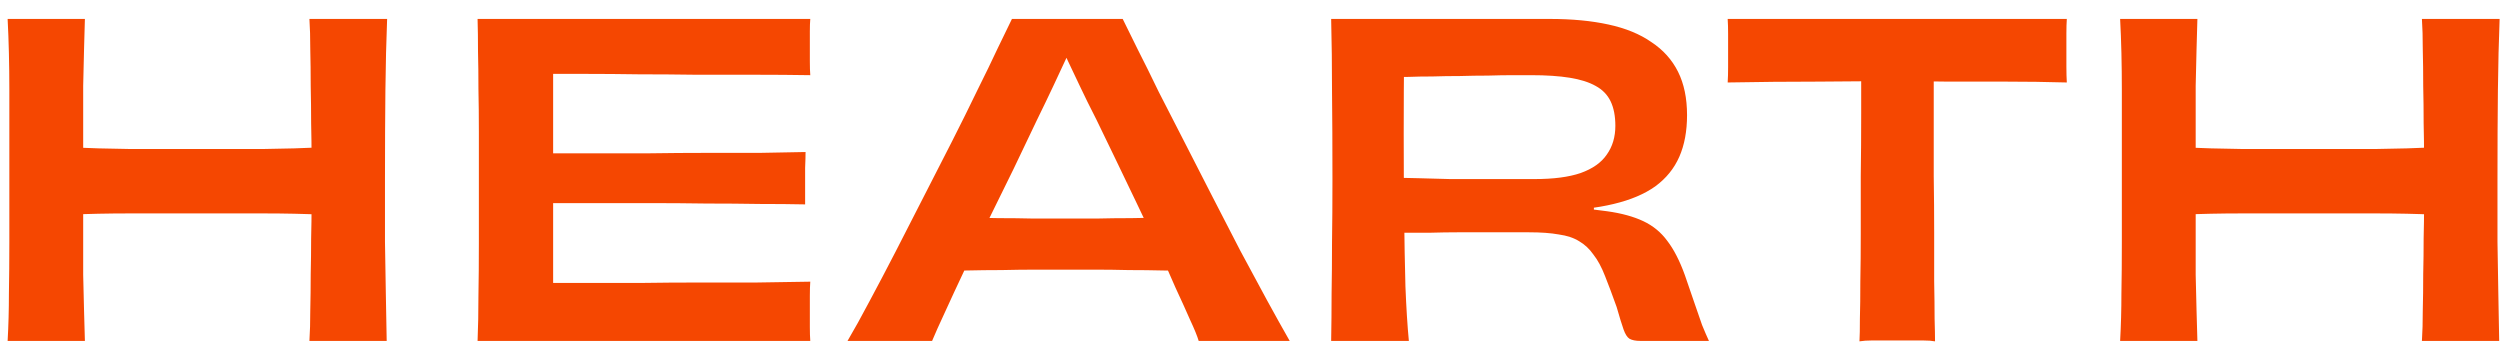
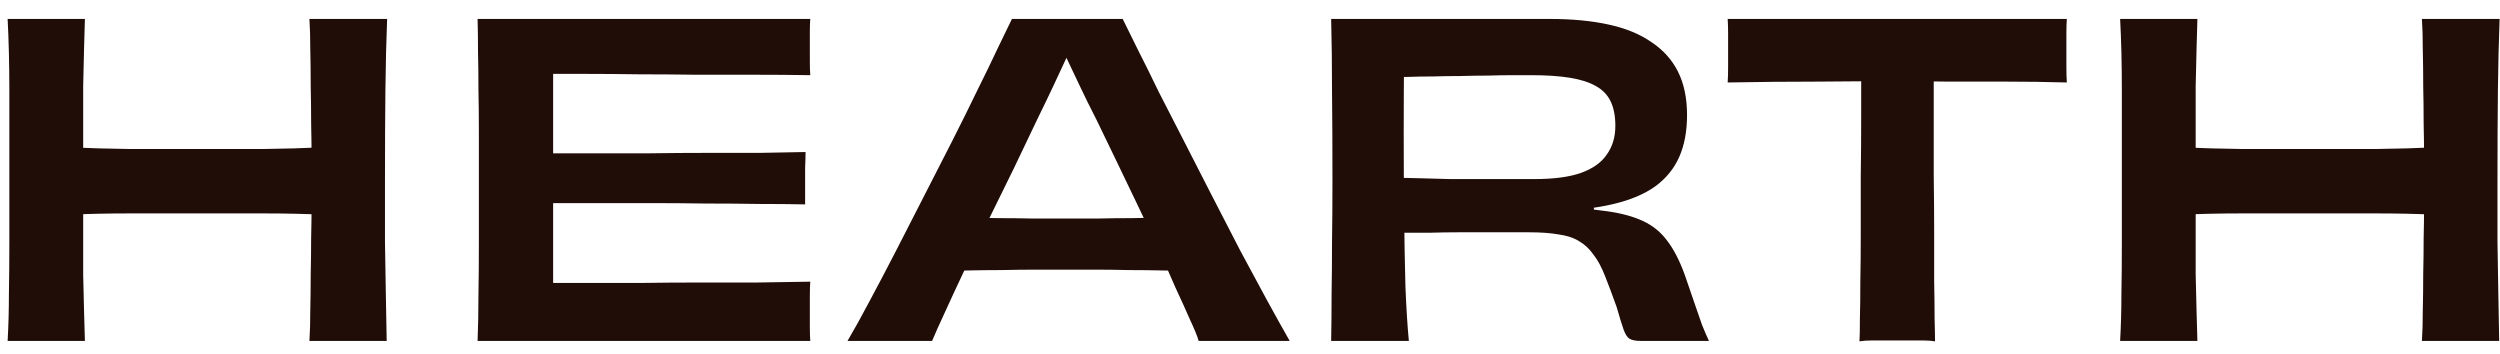
<svg xmlns="http://www.w3.org/2000/svg" width="99" height="14" viewBox="0 0 99 14" fill="none">
-   <path d="M3.362 13.5H0.302C0.336 12.888 0.353 12.265 0.353 11.63C0.364 10.995 0.37 10.31 0.37 9.573C0.37 8.836 0.37 8.02 0.37 7.125C0.37 5.776 0.37 4.592 0.37 3.572C0.37 2.552 0.347 1.611 0.302 0.75H3.362C3.351 1.09 3.339 1.492 3.328 1.957C3.317 2.41 3.305 2.892 3.294 3.402C3.294 3.901 3.294 4.394 3.294 4.881C3.294 5.368 3.294 5.81 3.294 6.207C3.294 6.592 3.294 6.904 3.294 7.142L2.75 5.833C3.487 5.867 4.291 5.89 5.164 5.901C6.048 5.901 6.932 5.901 7.816 5.901C8.677 5.901 9.539 5.901 10.4 5.901C11.273 5.89 12.066 5.867 12.78 5.833L12.338 7.142C12.338 6.904 12.338 6.592 12.338 6.207C12.338 5.81 12.332 5.368 12.321 4.881C12.321 4.394 12.315 3.901 12.304 3.402C12.304 2.892 12.298 2.41 12.287 1.957C12.287 1.492 12.276 1.09 12.253 0.75H15.33C15.296 1.611 15.273 2.552 15.262 3.572C15.251 4.592 15.245 5.776 15.245 7.125C15.245 8.02 15.245 8.836 15.245 9.573C15.256 10.31 15.268 10.995 15.279 11.63C15.29 12.265 15.302 12.888 15.313 13.5H12.253C12.276 13.149 12.287 12.746 12.287 12.293C12.298 11.828 12.304 11.352 12.304 10.865C12.315 10.378 12.321 9.902 12.321 9.437C12.332 8.972 12.338 8.559 12.338 8.196C12.338 7.822 12.338 7.522 12.338 7.295L12.78 8.502C12.066 8.468 11.273 8.451 10.4 8.451C9.539 8.451 8.677 8.451 7.816 8.451C6.932 8.451 6.048 8.451 5.164 8.451C4.28 8.451 3.475 8.468 2.75 8.502L3.294 7.295C3.294 7.522 3.294 7.822 3.294 8.196C3.294 8.57 3.294 8.989 3.294 9.454C3.294 9.907 3.294 10.383 3.294 10.882C3.305 11.369 3.317 11.84 3.328 12.293C3.339 12.735 3.351 13.137 3.362 13.5ZM21.445 8.043V6.071C22.091 6.071 22.777 6.071 23.502 6.071C24.239 6.071 24.981 6.071 25.729 6.071C26.489 6.06 27.237 6.054 27.973 6.054C28.71 6.054 29.413 6.054 30.081 6.054C30.75 6.043 31.356 6.031 31.9 6.02C31.9 6.167 31.895 6.377 31.883 6.649C31.883 6.91 31.883 7.17 31.883 7.431C31.883 7.692 31.883 7.913 31.883 8.094C31.351 8.083 30.75 8.077 30.081 8.077C29.413 8.066 28.71 8.06 27.973 8.06C27.237 8.049 26.489 8.043 25.729 8.043C24.97 8.043 24.228 8.043 23.502 8.043C22.777 8.043 22.091 8.043 21.445 8.043ZM32.087 13.5H18.912C18.935 12.945 18.946 12.35 18.946 11.715C18.958 11.08 18.963 10.383 18.963 9.624C18.963 8.865 18.963 8.032 18.963 7.125C18.963 6.445 18.963 5.81 18.963 5.221C18.963 4.62 18.958 4.054 18.946 3.521C18.946 2.988 18.941 2.495 18.929 2.042C18.929 1.577 18.924 1.147 18.912 0.75H32.087C32.076 0.875 32.07 1.039 32.07 1.243C32.07 1.447 32.07 1.64 32.07 1.821C32.07 2.002 32.07 2.206 32.07 2.433C32.07 2.66 32.076 2.841 32.087 2.977C31.385 2.966 30.654 2.96 29.894 2.96C29.135 2.96 28.364 2.96 27.582 2.96C26.812 2.949 26.052 2.943 25.304 2.943C24.568 2.932 23.871 2.926 23.213 2.926C22.556 2.926 21.961 2.926 21.428 2.926L21.904 1.362C21.904 1.589 21.904 1.878 21.904 2.229C21.904 2.58 21.904 2.966 21.904 3.385C21.904 3.804 21.904 4.235 21.904 4.677C21.904 5.108 21.904 5.516 21.904 5.901C21.904 6.286 21.904 6.621 21.904 6.904C21.904 7.369 21.904 7.839 21.904 8.315C21.904 8.78 21.904 9.239 21.904 9.692C21.904 10.134 21.904 10.553 21.904 10.95C21.904 11.347 21.904 11.709 21.904 12.038C21.904 12.355 21.904 12.622 21.904 12.837L21.445 11.205C21.967 11.205 22.562 11.205 23.23 11.205C23.899 11.205 24.607 11.205 25.355 11.205C26.115 11.194 26.88 11.188 27.65 11.188C28.432 11.188 29.197 11.188 29.945 11.188C30.705 11.177 31.419 11.165 32.087 11.154C32.076 11.301 32.07 11.488 32.07 11.715C32.07 11.942 32.07 12.157 32.07 12.361C32.07 12.542 32.07 12.741 32.07 12.956C32.07 13.171 32.076 13.353 32.087 13.5ZM36.996 8.604C37.325 8.604 37.71 8.61 38.152 8.621C38.594 8.621 39.053 8.627 39.529 8.638C40.016 8.638 40.487 8.644 40.94 8.655C41.405 8.655 41.818 8.655 42.181 8.655C42.544 8.655 42.952 8.655 43.405 8.655C43.858 8.644 44.323 8.638 44.799 8.638C45.275 8.627 45.734 8.621 46.176 8.621C46.629 8.61 47.026 8.604 47.366 8.604L47.485 10.712C47.032 10.712 46.567 10.712 46.091 10.712C45.626 10.701 45.162 10.695 44.697 10.695C44.244 10.684 43.802 10.678 43.371 10.678C42.94 10.678 42.544 10.678 42.181 10.678C41.841 10.678 41.456 10.678 41.025 10.678C40.594 10.678 40.141 10.684 39.665 10.695C39.2 10.695 38.73 10.701 38.254 10.712C37.789 10.712 37.353 10.712 36.945 10.712L36.996 8.604ZM51.072 13.5H47.468C47.411 13.307 47.298 13.03 47.128 12.667C46.969 12.304 46.777 11.879 46.55 11.392C46.335 10.893 46.097 10.361 45.836 9.794C45.575 9.227 45.303 8.649 45.02 8.06C44.737 7.471 44.459 6.893 44.187 6.326C43.915 5.759 43.66 5.232 43.422 4.745C43.161 4.235 42.94 3.787 42.759 3.402C42.578 3.017 42.419 2.682 42.283 2.399C42.158 2.116 42.045 1.872 41.943 1.668L42.793 2.059H41.671L42.538 1.651C42.436 1.866 42.317 2.116 42.181 2.399C42.045 2.682 41.886 3.022 41.705 3.419C41.524 3.804 41.303 4.263 41.042 4.796C40.77 5.374 40.47 6.003 40.141 6.683C39.812 7.352 39.478 8.032 39.138 8.723C38.809 9.403 38.498 10.055 38.203 10.678C37.908 11.301 37.648 11.862 37.421 12.361C37.194 12.848 37.024 13.228 36.911 13.5H33.562C33.823 13.058 34.112 12.537 34.429 11.936C34.758 11.324 35.103 10.667 35.466 9.964C35.829 9.261 36.197 8.542 36.571 7.805C36.956 7.057 37.33 6.326 37.693 5.612C38.056 4.898 38.39 4.224 38.696 3.589C39.013 2.954 39.285 2.393 39.512 1.906C39.75 1.407 39.937 1.022 40.073 0.75H44.459C44.606 1.056 44.805 1.458 45.054 1.957C45.303 2.444 45.581 3.005 45.887 3.64C46.204 4.263 46.544 4.926 46.907 5.629C47.27 6.332 47.638 7.051 48.012 7.788C48.386 8.513 48.754 9.227 49.117 9.93C49.491 10.621 49.842 11.273 50.171 11.885C50.5 12.486 50.8 13.024 51.072 13.5ZM52.714 0.75H61.367C62.251 0.75 63.027 0.824 63.696 0.971C64.376 1.118 64.943 1.351 65.396 1.668C65.861 1.974 66.212 2.365 66.45 2.841C66.688 3.317 66.807 3.889 66.807 4.558C66.807 5.193 66.705 5.742 66.501 6.207C66.297 6.672 65.98 7.063 65.549 7.38C65.118 7.686 64.569 7.918 63.9 8.077C63.243 8.236 62.455 8.326 61.537 8.349L63.118 7.822V8.604L61.554 8.162C62.381 8.219 63.078 8.287 63.645 8.366C64.212 8.445 64.688 8.576 65.073 8.757C65.458 8.938 65.776 9.199 66.025 9.539C66.286 9.879 66.518 10.332 66.722 10.899C66.858 11.296 66.983 11.658 67.096 11.987C67.209 12.316 67.311 12.61 67.402 12.871C67.504 13.12 67.595 13.33 67.674 13.5H64.954C64.773 13.5 64.631 13.472 64.529 13.415C64.438 13.358 64.359 13.234 64.291 13.041C64.223 12.848 64.132 12.554 64.019 12.157C63.849 11.681 63.696 11.273 63.56 10.933C63.424 10.582 63.271 10.298 63.101 10.083C62.942 9.856 62.755 9.681 62.54 9.556C62.325 9.42 62.053 9.329 61.724 9.284C61.407 9.227 61.016 9.199 60.551 9.199C60.222 9.199 59.905 9.199 59.599 9.199C59.293 9.199 58.987 9.199 58.681 9.199C58.375 9.199 58.052 9.199 57.712 9.199C57.383 9.199 57.026 9.205 56.641 9.216C56.267 9.216 55.859 9.216 55.417 9.216L55.383 7.04C55.553 7.04 55.814 7.046 56.165 7.057C56.516 7.068 56.936 7.08 57.423 7.091C57.91 7.091 58.437 7.091 59.004 7.091C59.571 7.091 60.16 7.091 60.772 7.091C61.52 7.091 62.126 7.012 62.591 6.853C63.067 6.683 63.413 6.439 63.628 6.122C63.855 5.805 63.968 5.425 63.968 4.983C63.968 4.598 63.906 4.275 63.781 4.014C63.656 3.753 63.458 3.549 63.186 3.402C62.925 3.255 62.585 3.147 62.166 3.079C61.747 3.011 61.237 2.977 60.636 2.977C60.443 2.977 60.2 2.977 59.905 2.977C59.61 2.977 59.282 2.983 58.919 2.994C58.556 2.994 58.188 3 57.814 3.011C57.44 3.011 57.077 3.017 56.726 3.028C56.375 3.028 56.057 3.034 55.774 3.045C55.491 3.045 55.264 3.051 55.094 3.062L55.604 1.923C55.593 3.045 55.587 4.167 55.587 5.289C55.587 6.411 55.593 7.488 55.604 8.519C55.615 9.539 55.632 10.48 55.655 11.341C55.689 12.191 55.734 12.911 55.791 13.5H52.714C52.725 12.877 52.731 12.253 52.731 11.63C52.742 10.995 52.748 10.315 52.748 9.59C52.759 8.853 52.765 8.032 52.765 7.125C52.765 5.776 52.759 4.609 52.748 3.623C52.748 2.626 52.737 1.668 52.714 0.75ZM73.703 1.889H76.576C76.576 2.762 76.576 3.629 76.576 4.49C76.576 5.34 76.576 6.167 76.576 6.972C76.588 7.765 76.593 8.513 76.593 9.216C76.593 9.919 76.593 10.559 76.593 11.137C76.605 11.715 76.61 12.208 76.61 12.616C76.622 13.013 76.627 13.313 76.627 13.517C76.503 13.494 76.35 13.483 76.168 13.483C75.987 13.483 75.806 13.483 75.624 13.483C75.443 13.483 75.279 13.483 75.131 13.483C74.984 13.483 74.82 13.483 74.638 13.483C74.468 13.483 74.293 13.483 74.111 13.483C73.941 13.483 73.783 13.494 73.635 13.517C73.647 13.313 73.652 13.013 73.652 12.616C73.664 12.208 73.669 11.721 73.669 11.154C73.681 10.576 73.686 9.936 73.686 9.233C73.686 8.53 73.686 7.777 73.686 6.972C73.698 6.167 73.703 5.34 73.703 4.49C73.703 3.629 73.703 2.762 73.703 1.889ZM68.416 0.75H81.846C81.835 0.909 81.829 1.101 81.829 1.328C81.829 1.543 81.829 1.764 81.829 1.991C81.829 2.184 81.829 2.399 81.829 2.637C81.829 2.875 81.835 3.085 81.846 3.266C81.03 3.243 80.22 3.232 79.415 3.232C78.622 3.232 77.863 3.232 77.137 3.232C76.423 3.221 75.76 3.215 75.148 3.215C74.23 3.215 73.188 3.221 72.02 3.232C70.853 3.232 69.652 3.243 68.416 3.266C68.428 3.085 68.433 2.881 68.433 2.654C68.433 2.416 68.433 2.195 68.433 1.991C68.433 1.776 68.433 1.56 68.433 1.345C68.433 1.118 68.428 0.92 68.416 0.75ZM87.017 13.5H83.957C83.991 12.888 84.008 12.265 84.008 11.63C84.02 10.995 84.025 10.31 84.025 9.573C84.025 8.836 84.025 8.02 84.025 7.125C84.025 5.776 84.025 4.592 84.025 3.572C84.025 2.552 84.003 1.611 83.957 0.75H87.017C87.006 1.09 86.995 1.492 86.983 1.957C86.972 2.41 86.961 2.892 86.949 3.402C86.949 3.901 86.949 4.394 86.949 4.881C86.949 5.368 86.949 5.81 86.949 6.207C86.949 6.592 86.949 6.904 86.949 7.142L86.405 5.833C87.142 5.867 87.947 5.89 88.819 5.901C89.703 5.901 90.587 5.901 91.471 5.901C92.333 5.901 93.194 5.901 94.055 5.901C94.928 5.89 95.721 5.867 96.435 5.833L95.993 7.142C95.993 6.904 95.993 6.592 95.993 6.207C95.993 5.81 95.988 5.368 95.976 4.881C95.976 4.394 95.971 3.901 95.959 3.402C95.959 2.892 95.954 2.41 95.942 1.957C95.942 1.492 95.931 1.09 95.908 0.75H98.985C98.951 1.611 98.929 2.552 98.917 3.572C98.906 4.592 98.9 5.776 98.9 7.125C98.9 8.02 98.9 8.836 98.9 9.573C98.912 10.31 98.923 10.995 98.934 11.63C98.946 12.265 98.957 12.888 98.968 13.5H95.908C95.931 13.149 95.942 12.746 95.942 12.293C95.954 11.828 95.959 11.352 95.959 10.865C95.971 10.378 95.976 9.902 95.976 9.437C95.988 8.972 95.993 8.559 95.993 8.196C95.993 7.822 95.993 7.522 95.993 7.295L96.435 8.502C95.721 8.468 94.928 8.451 94.055 8.451C93.194 8.451 92.333 8.451 91.471 8.451C90.587 8.451 89.703 8.451 88.819 8.451C87.935 8.451 87.131 8.468 86.405 8.502L86.949 7.295C86.949 7.522 86.949 7.822 86.949 8.196C86.949 8.57 86.949 8.989 86.949 9.454C86.949 9.907 86.949 10.383 86.949 10.882C86.961 11.369 86.972 11.84 86.983 12.293C86.995 12.735 87.006 13.137 87.017 13.5Z" fill="#F54701" />
+   <path d="M3.362 13.5H0.302C0.336 12.888 0.353 12.265 0.353 11.63C0.364 10.995 0.37 10.31 0.37 9.573C0.37 8.836 0.37 8.02 0.37 7.125C0.37 5.776 0.37 4.592 0.37 3.572C0.37 2.552 0.347 1.611 0.302 0.75H3.362C3.351 1.09 3.339 1.492 3.328 1.957C3.317 2.41 3.305 2.892 3.294 3.402C3.294 3.901 3.294 4.394 3.294 4.881C3.294 5.368 3.294 5.81 3.294 6.207C3.294 6.592 3.294 6.904 3.294 7.142L2.75 5.833C3.487 5.867 4.291 5.89 5.164 5.901C6.048 5.901 6.932 5.901 7.816 5.901C8.677 5.901 9.539 5.901 10.4 5.901C11.273 5.89 12.066 5.867 12.78 5.833L12.338 7.142C12.338 6.904 12.338 6.592 12.338 6.207C12.338 5.81 12.332 5.368 12.321 4.881C12.321 4.394 12.315 3.901 12.304 3.402C12.304 2.892 12.298 2.41 12.287 1.957C12.287 1.492 12.276 1.09 12.253 0.75H15.33C15.296 1.611 15.273 2.552 15.262 3.572C15.251 4.592 15.245 5.776 15.245 7.125C15.245 8.02 15.245 8.836 15.245 9.573C15.256 10.31 15.268 10.995 15.279 11.63C15.29 12.265 15.302 12.888 15.313 13.5H12.253C12.276 13.149 12.287 12.746 12.287 12.293C12.298 11.828 12.304 11.352 12.304 10.865C12.315 10.378 12.321 9.902 12.321 9.437C12.332 8.972 12.338 8.559 12.338 8.196C12.338 7.822 12.338 7.522 12.338 7.295L12.78 8.502C12.066 8.468 11.273 8.451 10.4 8.451C9.539 8.451 8.677 8.451 7.816 8.451C6.932 8.451 6.048 8.451 5.164 8.451C4.28 8.451 3.475 8.468 2.75 8.502L3.294 7.295C3.294 7.522 3.294 7.822 3.294 8.196C3.294 8.57 3.294 8.989 3.294 9.454C3.294 9.907 3.294 10.383 3.294 10.882C3.305 11.369 3.317 11.84 3.328 12.293C3.339 12.735 3.351 13.137 3.362 13.5ZM21.445 8.043V6.071C22.091 6.071 22.777 6.071 23.502 6.071C24.239 6.071 24.981 6.071 25.729 6.071C26.489 6.06 27.237 6.054 27.973 6.054C28.71 6.054 29.413 6.054 30.081 6.054C30.75 6.043 31.356 6.031 31.9 6.02C31.9 6.167 31.895 6.377 31.883 6.649C31.883 6.91 31.883 7.17 31.883 7.431C31.883 7.692 31.883 7.913 31.883 8.094C31.351 8.083 30.75 8.077 30.081 8.077C29.413 8.066 28.71 8.06 27.973 8.06C27.237 8.049 26.489 8.043 25.729 8.043C24.97 8.043 24.228 8.043 23.502 8.043C22.777 8.043 22.091 8.043 21.445 8.043ZM32.087 13.5H18.912C18.935 12.945 18.946 12.35 18.946 11.715C18.958 11.08 18.963 10.383 18.963 9.624C18.963 8.865 18.963 8.032 18.963 7.125C18.963 6.445 18.963 5.81 18.963 5.221C18.963 4.62 18.958 4.054 18.946 3.521C18.946 2.988 18.941 2.495 18.929 2.042C18.929 1.577 18.924 1.147 18.912 0.75H32.087C32.076 0.875 32.07 1.039 32.07 1.243C32.07 1.447 32.07 1.64 32.07 1.821C32.07 2.002 32.07 2.206 32.07 2.433C32.07 2.66 32.076 2.841 32.087 2.977C31.385 2.966 30.654 2.96 29.894 2.96C29.135 2.96 28.364 2.96 27.582 2.96C26.812 2.949 26.052 2.943 25.304 2.943C24.568 2.932 23.871 2.926 23.213 2.926C22.556 2.926 21.961 2.926 21.428 2.926L21.904 1.362C21.904 1.589 21.904 1.878 21.904 2.229C21.904 2.58 21.904 2.966 21.904 3.385C21.904 3.804 21.904 4.235 21.904 4.677C21.904 5.108 21.904 5.516 21.904 5.901C21.904 6.286 21.904 6.621 21.904 6.904C21.904 7.369 21.904 7.839 21.904 8.315C21.904 8.78 21.904 9.239 21.904 9.692C21.904 10.134 21.904 10.553 21.904 10.95C21.904 11.347 21.904 11.709 21.904 12.038C21.904 12.355 21.904 12.622 21.904 12.837L21.445 11.205C21.967 11.205 22.562 11.205 23.23 11.205C23.899 11.205 24.607 11.205 25.355 11.205C26.115 11.194 26.88 11.188 27.65 11.188C28.432 11.188 29.197 11.188 29.945 11.188C30.705 11.177 31.419 11.165 32.087 11.154C32.076 11.301 32.07 11.488 32.07 11.715C32.07 11.942 32.07 12.157 32.07 12.361C32.07 12.542 32.07 12.741 32.07 12.956C32.07 13.171 32.076 13.353 32.087 13.5ZM36.996 8.604C37.325 8.604 37.71 8.61 38.152 8.621C38.594 8.621 39.053 8.627 39.529 8.638C40.016 8.638 40.487 8.644 40.94 8.655C41.405 8.655 41.818 8.655 42.181 8.655C42.544 8.655 42.952 8.655 43.405 8.655C43.858 8.644 44.323 8.638 44.799 8.638C45.275 8.627 45.734 8.621 46.176 8.621C46.629 8.61 47.026 8.604 47.366 8.604L47.485 10.712C47.032 10.712 46.567 10.712 46.091 10.712C45.626 10.701 45.162 10.695 44.697 10.695C44.244 10.684 43.802 10.678 43.371 10.678C42.94 10.678 42.544 10.678 42.181 10.678C41.841 10.678 41.456 10.678 41.025 10.678C40.594 10.678 40.141 10.684 39.665 10.695C39.2 10.695 38.73 10.701 38.254 10.712C37.789 10.712 37.353 10.712 36.945 10.712L36.996 8.604ZM51.072 13.5H47.468C47.411 13.307 47.298 13.03 47.128 12.667C46.969 12.304 46.777 11.879 46.55 11.392C46.335 10.893 46.097 10.361 45.836 9.794C45.575 9.227 45.303 8.649 45.02 8.06C44.737 7.471 44.459 6.893 44.187 6.326C43.915 5.759 43.66 5.232 43.422 4.745C43.161 4.235 42.94 3.787 42.759 3.402C42.578 3.017 42.419 2.682 42.283 2.399C42.158 2.116 42.045 1.872 41.943 1.668L42.793 2.059H41.671L42.538 1.651C42.436 1.866 42.317 2.116 42.181 2.399C42.045 2.682 41.886 3.022 41.705 3.419C41.524 3.804 41.303 4.263 41.042 4.796C40.77 5.374 40.47 6.003 40.141 6.683C39.812 7.352 39.478 8.032 39.138 8.723C38.809 9.403 38.498 10.055 38.203 10.678C37.908 11.301 37.648 11.862 37.421 12.361C37.194 12.848 37.024 13.228 36.911 13.5H33.562C33.823 13.058 34.112 12.537 34.429 11.936C34.758 11.324 35.103 10.667 35.466 9.964C35.829 9.261 36.197 8.542 36.571 7.805C36.956 7.057 37.33 6.326 37.693 5.612C38.056 4.898 38.39 4.224 38.696 3.589C39.013 2.954 39.285 2.393 39.512 1.906C39.75 1.407 39.937 1.022 40.073 0.75H44.459C44.606 1.056 44.805 1.458 45.054 1.957C45.303 2.444 45.581 3.005 45.887 3.64C46.204 4.263 46.544 4.926 46.907 5.629C47.27 6.332 47.638 7.051 48.012 7.788C48.386 8.513 48.754 9.227 49.117 9.93C49.491 10.621 49.842 11.273 50.171 11.885C50.5 12.486 50.8 13.024 51.072 13.5ZM52.714 0.75H61.367C62.251 0.75 63.027 0.824 63.696 0.971C64.376 1.118 64.943 1.351 65.396 1.668C65.861 1.974 66.212 2.365 66.45 2.841C66.688 3.317 66.807 3.889 66.807 4.558C66.807 5.193 66.705 5.742 66.501 6.207C66.297 6.672 65.98 7.063 65.549 7.38C65.118 7.686 64.569 7.918 63.9 8.077C63.243 8.236 62.455 8.326 61.537 8.349L63.118 7.822V8.604L61.554 8.162C62.381 8.219 63.078 8.287 63.645 8.366C64.212 8.445 64.688 8.576 65.073 8.757C65.458 8.938 65.776 9.199 66.025 9.539C66.286 9.879 66.518 10.332 66.722 10.899C66.858 11.296 66.983 11.658 67.096 11.987C67.209 12.316 67.311 12.61 67.402 12.871C67.504 13.12 67.595 13.33 67.674 13.5H64.954C64.773 13.5 64.631 13.472 64.529 13.415C64.438 13.358 64.359 13.234 64.291 13.041C64.223 12.848 64.132 12.554 64.019 12.157C63.849 11.681 63.696 11.273 63.56 10.933C63.424 10.582 63.271 10.298 63.101 10.083C62.942 9.856 62.755 9.681 62.54 9.556C62.325 9.42 62.053 9.329 61.724 9.284C61.407 9.227 61.016 9.199 60.551 9.199C60.222 9.199 59.905 9.199 59.599 9.199C59.293 9.199 58.987 9.199 58.681 9.199C58.375 9.199 58.052 9.199 57.712 9.199C57.383 9.199 57.026 9.205 56.641 9.216C56.267 9.216 55.859 9.216 55.417 9.216L55.383 7.04C55.553 7.04 55.814 7.046 56.165 7.057C56.516 7.068 56.936 7.08 57.423 7.091C57.91 7.091 58.437 7.091 59.004 7.091C59.571 7.091 60.16 7.091 60.772 7.091C61.52 7.091 62.126 7.012 62.591 6.853C63.067 6.683 63.413 6.439 63.628 6.122C63.855 5.805 63.968 5.425 63.968 4.983C63.968 4.598 63.906 4.275 63.781 4.014C63.656 3.753 63.458 3.549 63.186 3.402C62.925 3.255 62.585 3.147 62.166 3.079C61.747 3.011 61.237 2.977 60.636 2.977C60.443 2.977 60.2 2.977 59.905 2.977C59.61 2.977 59.282 2.983 58.919 2.994C58.556 2.994 58.188 3 57.814 3.011C57.44 3.011 57.077 3.017 56.726 3.028C56.375 3.028 56.057 3.034 55.774 3.045C55.491 3.045 55.264 3.051 55.094 3.062L55.604 1.923C55.593 3.045 55.587 4.167 55.587 5.289C55.587 6.411 55.593 7.488 55.604 8.519C55.615 9.539 55.632 10.48 55.655 11.341C55.689 12.191 55.734 12.911 55.791 13.5H52.714C52.725 12.877 52.731 12.253 52.731 11.63C52.742 10.995 52.748 10.315 52.748 9.59C52.759 8.853 52.765 8.032 52.765 7.125C52.765 5.776 52.759 4.609 52.748 3.623C52.748 2.626 52.737 1.668 52.714 0.75ZM73.703 1.889H76.576C76.576 2.762 76.576 3.629 76.576 4.49C76.576 5.34 76.576 6.167 76.576 6.972C76.588 7.765 76.593 8.513 76.593 9.216C76.593 9.919 76.593 10.559 76.593 11.137C76.605 11.715 76.61 12.208 76.61 12.616C76.622 13.013 76.627 13.313 76.627 13.517C76.503 13.494 76.35 13.483 76.168 13.483C75.987 13.483 75.806 13.483 75.624 13.483C75.443 13.483 75.279 13.483 75.131 13.483C74.984 13.483 74.82 13.483 74.638 13.483C74.468 13.483 74.293 13.483 74.111 13.483C73.941 13.483 73.783 13.494 73.635 13.517C73.647 13.313 73.652 13.013 73.652 12.616C73.664 12.208 73.669 11.721 73.669 11.154C73.681 10.576 73.686 9.936 73.686 9.233C73.686 8.53 73.686 7.777 73.686 6.972C73.698 6.167 73.703 5.34 73.703 4.49C73.703 3.629 73.703 2.762 73.703 1.889ZM68.416 0.75H81.846C81.835 0.909 81.829 1.101 81.829 1.328C81.829 1.543 81.829 1.764 81.829 1.991C81.829 2.184 81.829 2.399 81.829 2.637C81.829 2.875 81.835 3.085 81.846 3.266C81.03 3.243 80.22 3.232 79.415 3.232C78.622 3.232 77.863 3.232 77.137 3.232C76.423 3.221 75.76 3.215 75.148 3.215C74.23 3.215 73.188 3.221 72.02 3.232C70.853 3.232 69.652 3.243 68.416 3.266C68.428 3.085 68.433 2.881 68.433 2.654C68.433 2.416 68.433 2.195 68.433 1.991C68.433 1.776 68.433 1.56 68.433 1.345C68.433 1.118 68.428 0.92 68.416 0.75ZM87.017 13.5H83.957C83.991 12.888 84.008 12.265 84.008 11.63C84.02 10.995 84.025 10.31 84.025 9.573C84.025 8.836 84.025 8.02 84.025 7.125C84.025 5.776 84.025 4.592 84.025 3.572C84.025 2.552 84.003 1.611 83.957 0.75H87.017C87.006 1.09 86.995 1.492 86.983 1.957C86.972 2.41 86.961 2.892 86.949 3.402C86.949 3.901 86.949 4.394 86.949 4.881C86.949 5.368 86.949 5.81 86.949 6.207C86.949 6.592 86.949 6.904 86.949 7.142L86.405 5.833C87.142 5.867 87.947 5.89 88.819 5.901C89.703 5.901 90.587 5.901 91.471 5.901C92.333 5.901 93.194 5.901 94.055 5.901C94.928 5.89 95.721 5.867 96.435 5.833L95.993 7.142C95.993 6.904 95.993 6.592 95.993 6.207C95.993 5.81 95.988 5.368 95.976 4.881C95.976 4.394 95.971 3.901 95.959 3.402C95.959 2.892 95.954 2.41 95.942 1.957C95.942 1.492 95.931 1.09 95.908 0.75H98.985C98.951 1.611 98.929 2.552 98.917 3.572C98.906 4.592 98.9 5.776 98.9 7.125C98.9 8.02 98.9 8.836 98.9 9.573C98.912 10.31 98.923 10.995 98.934 11.63C98.946 12.265 98.957 12.888 98.968 13.5H95.908C95.931 13.149 95.942 12.746 95.942 12.293C95.954 11.828 95.959 11.352 95.959 10.865C95.971 10.378 95.976 9.902 95.976 9.437C95.988 8.972 95.993 8.559 95.993 8.196C95.993 7.822 95.993 7.522 95.993 7.295L96.435 8.502C95.721 8.468 94.928 8.451 94.055 8.451C93.194 8.451 92.333 8.451 91.471 8.451C90.587 8.451 89.703 8.451 88.819 8.451C87.935 8.451 87.131 8.468 86.405 8.502L86.949 7.295C86.949 7.522 86.949 7.822 86.949 8.196C86.949 8.57 86.949 8.989 86.949 9.454C86.949 9.907 86.949 10.383 86.949 10.882C86.961 11.369 86.972 11.84 86.983 12.293C86.995 12.735 87.006 13.137 87.017 13.5Z" fill="#210D08" />
</svg>
